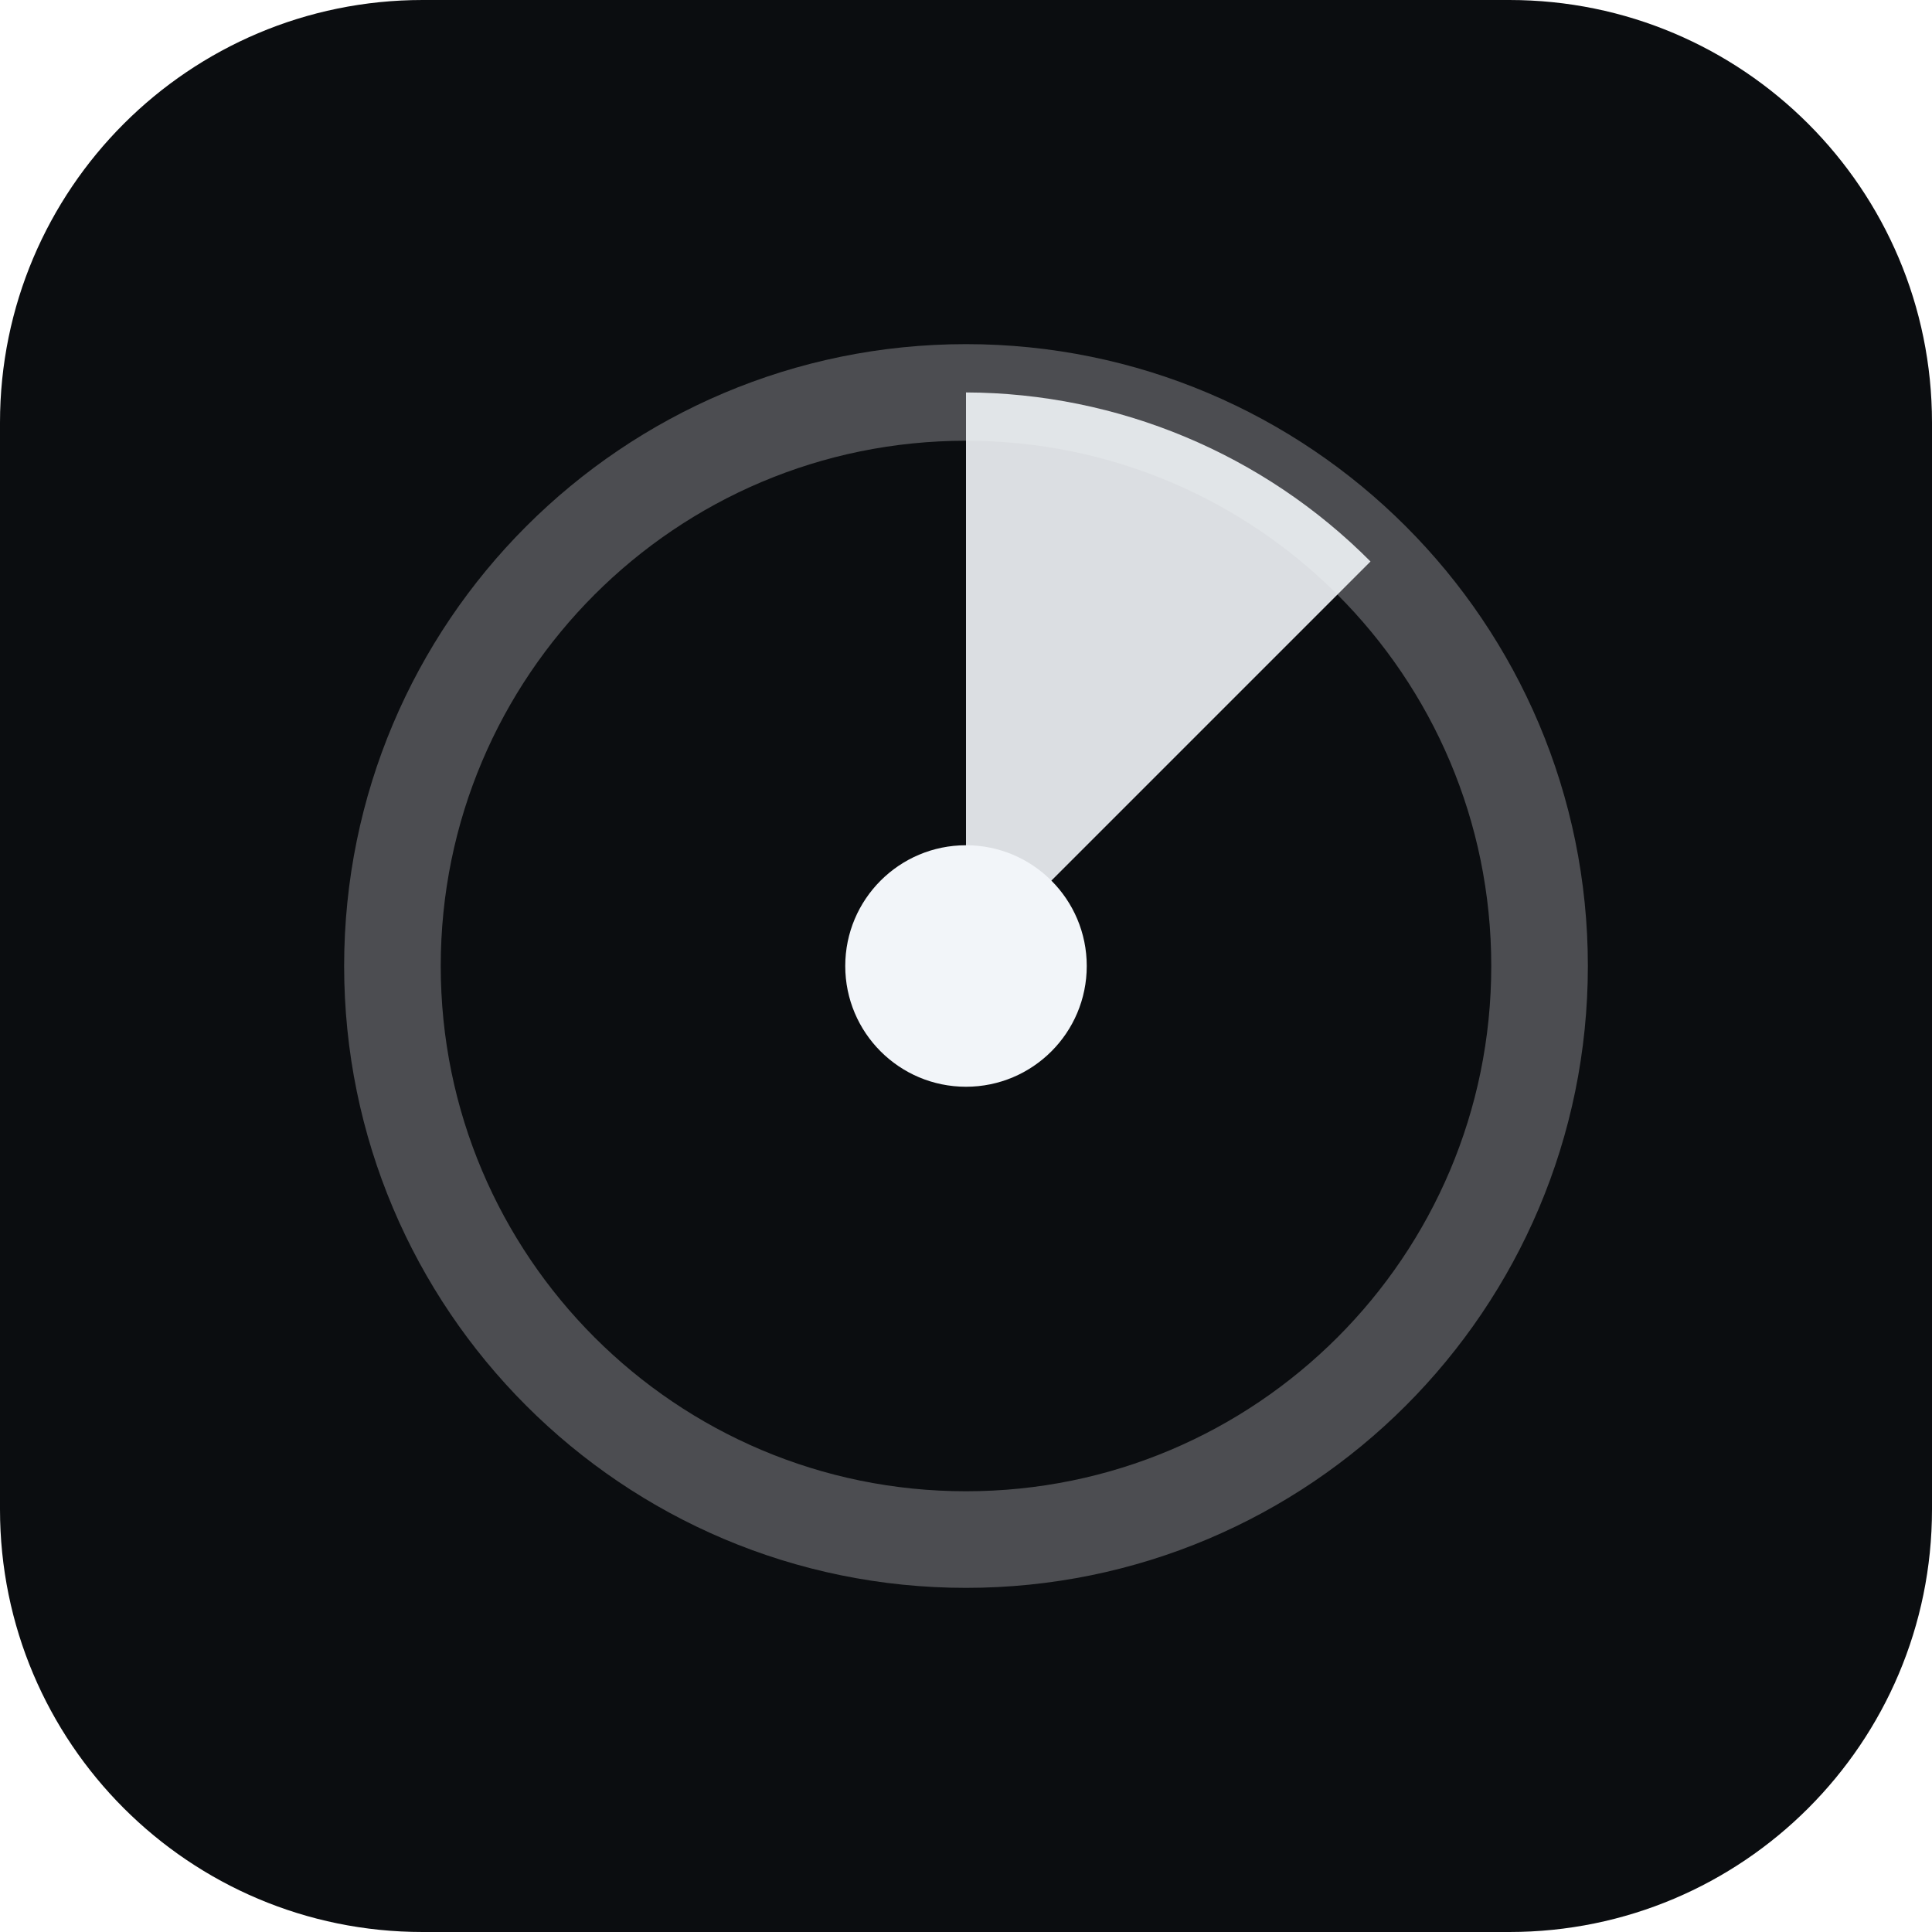
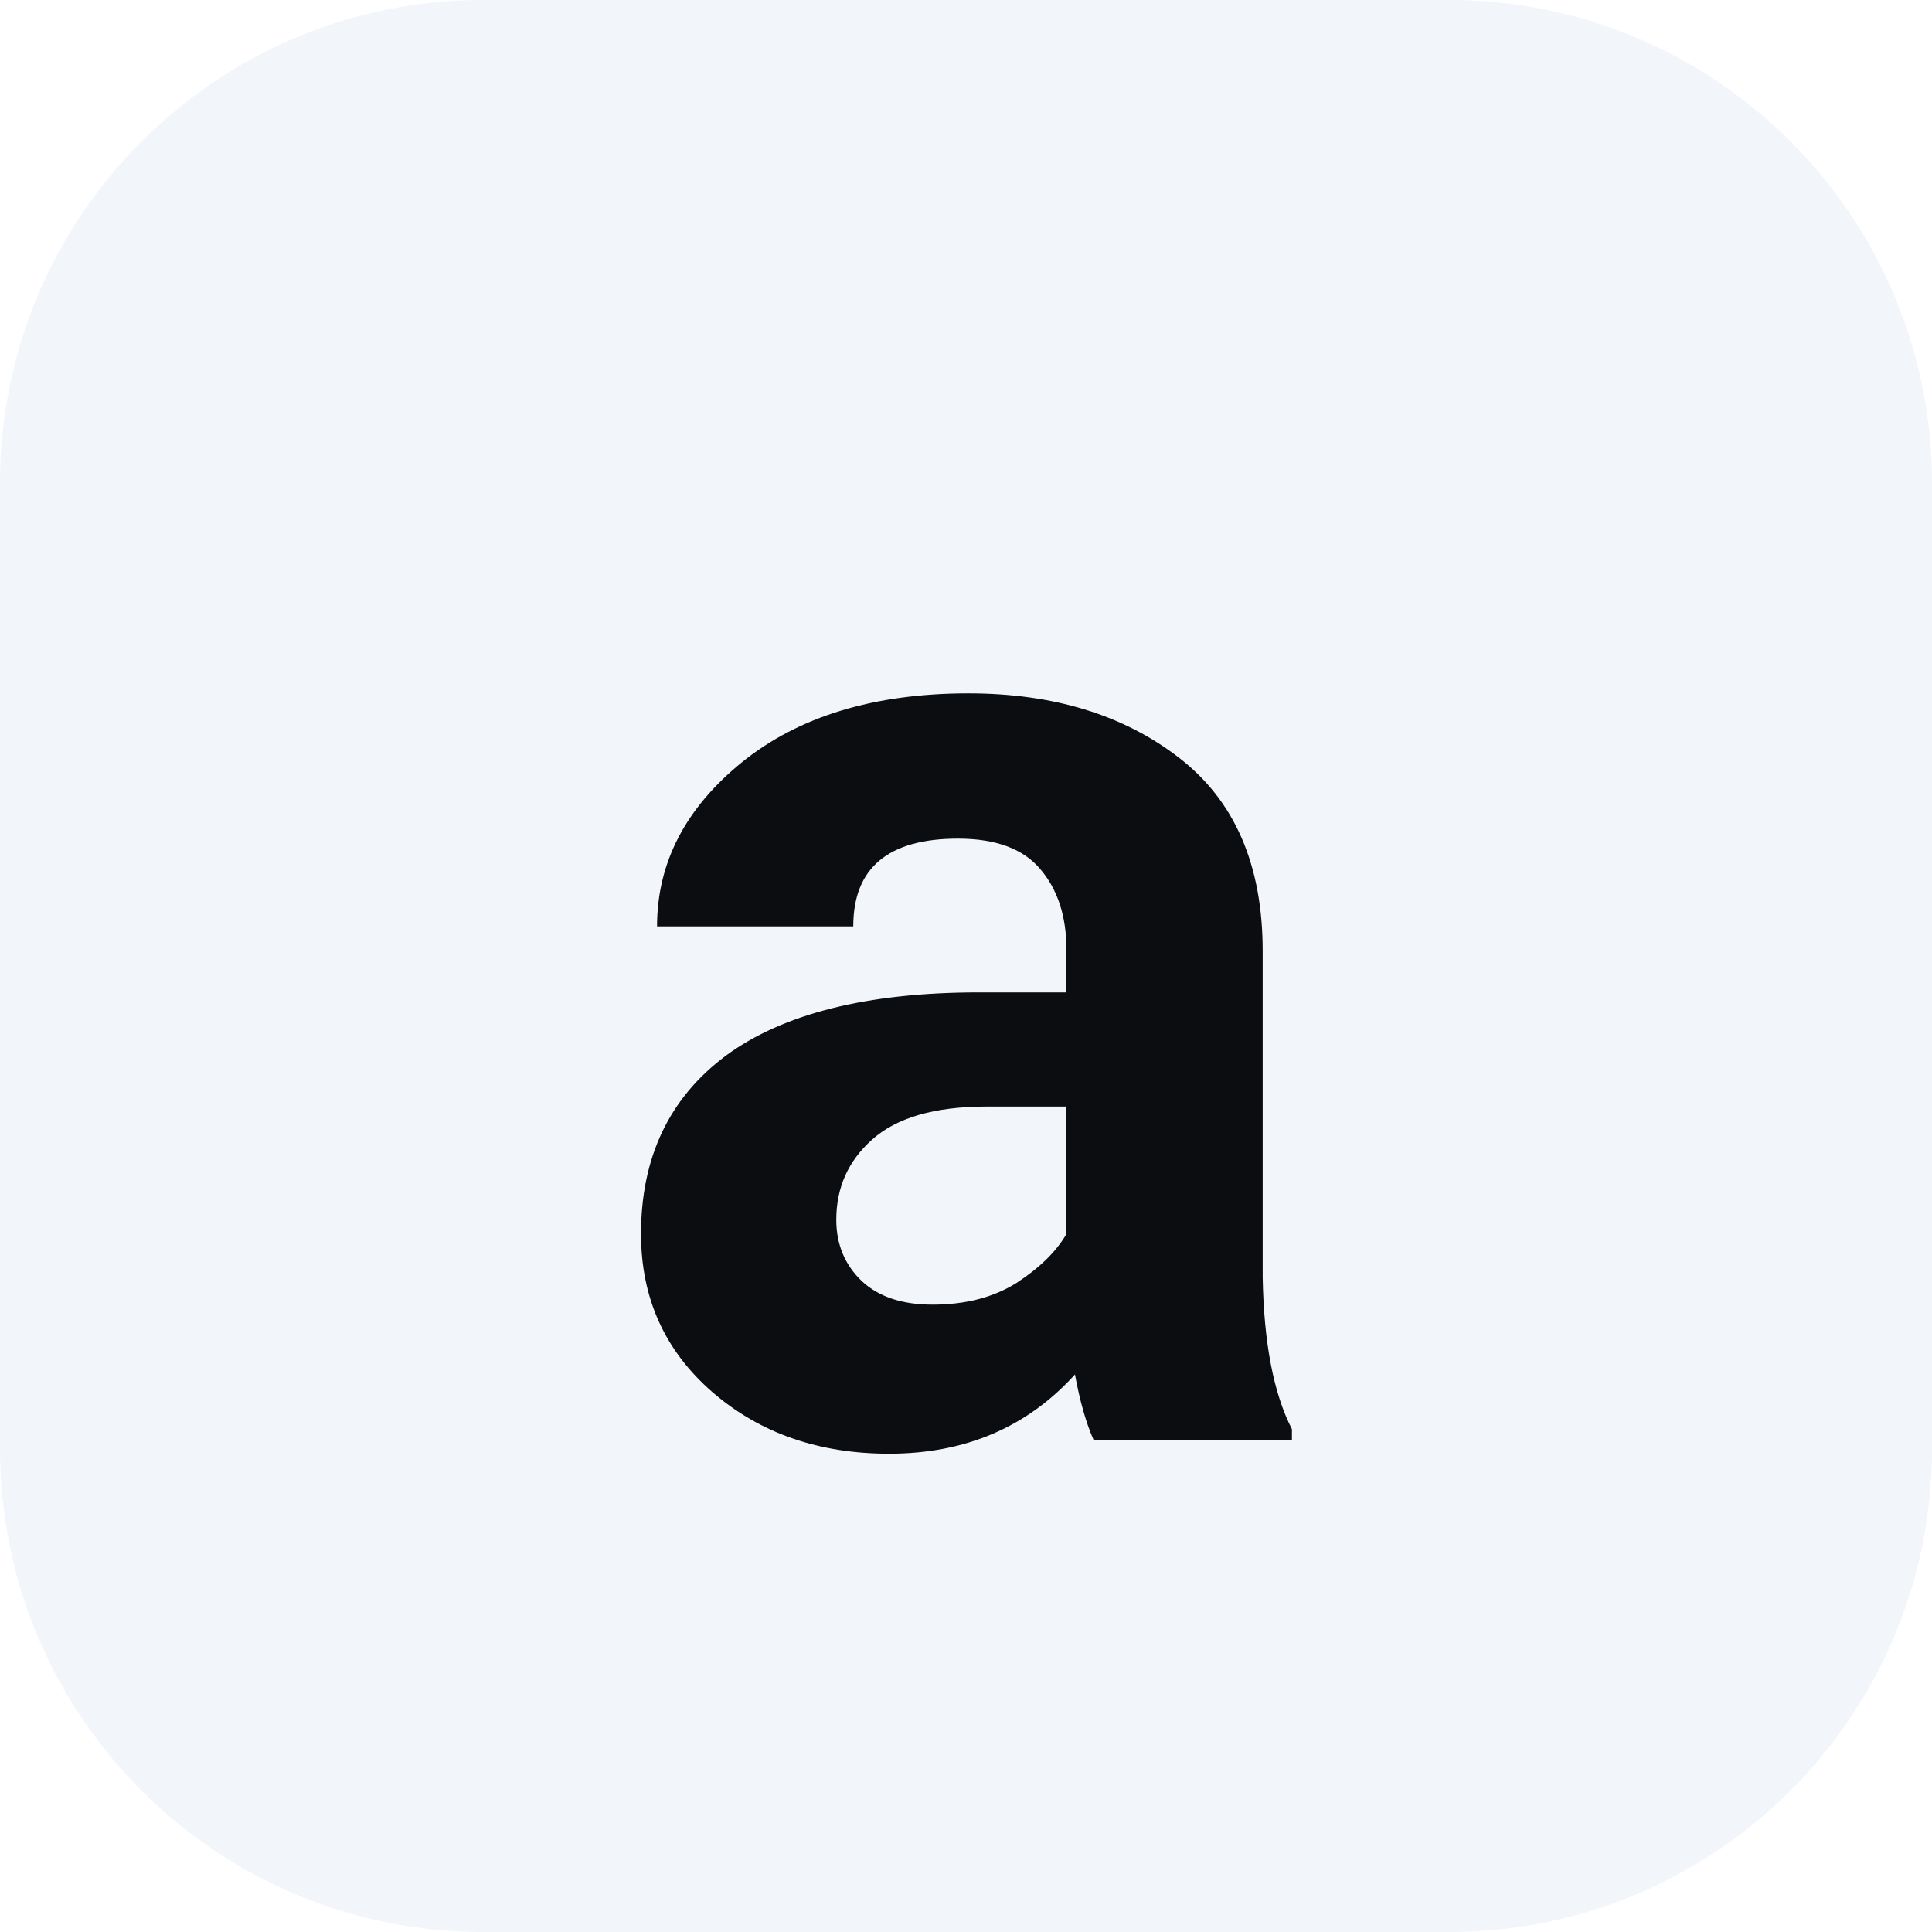
<svg xmlns="http://www.w3.org/2000/svg" viewBox="0 0 32 32">
-   <rect width="32" height="32" rx="7" fill="#0b0d10" />
-   <circle cx="16" cy="16" r="9.5" fill="none" stroke="#f2f5f9" stroke-opacity="0.28" stroke-width="1.6" />
-   <path d="M16 16 L16 6.5 A9.5 9.5 0 0 1 22.7 9.3 Z" fill="#f2f5f9" fill-opacity="0.9" />
-   <circle cx="16" cy="16" r="2" fill="#f2f5f9" />
+   <rect width="32" height="32" rx="8" fill="#f2f5f9" />
+   <text x="16" y="16" fill="#0b0d10" font-family="ui-sans-serif, system-ui, -apple-system, 'Segoe UI', Roboto, sans-serif" font-size="23" font-weight="700" text-anchor="middle" dominant-baseline="central">a</text>
</svg>
